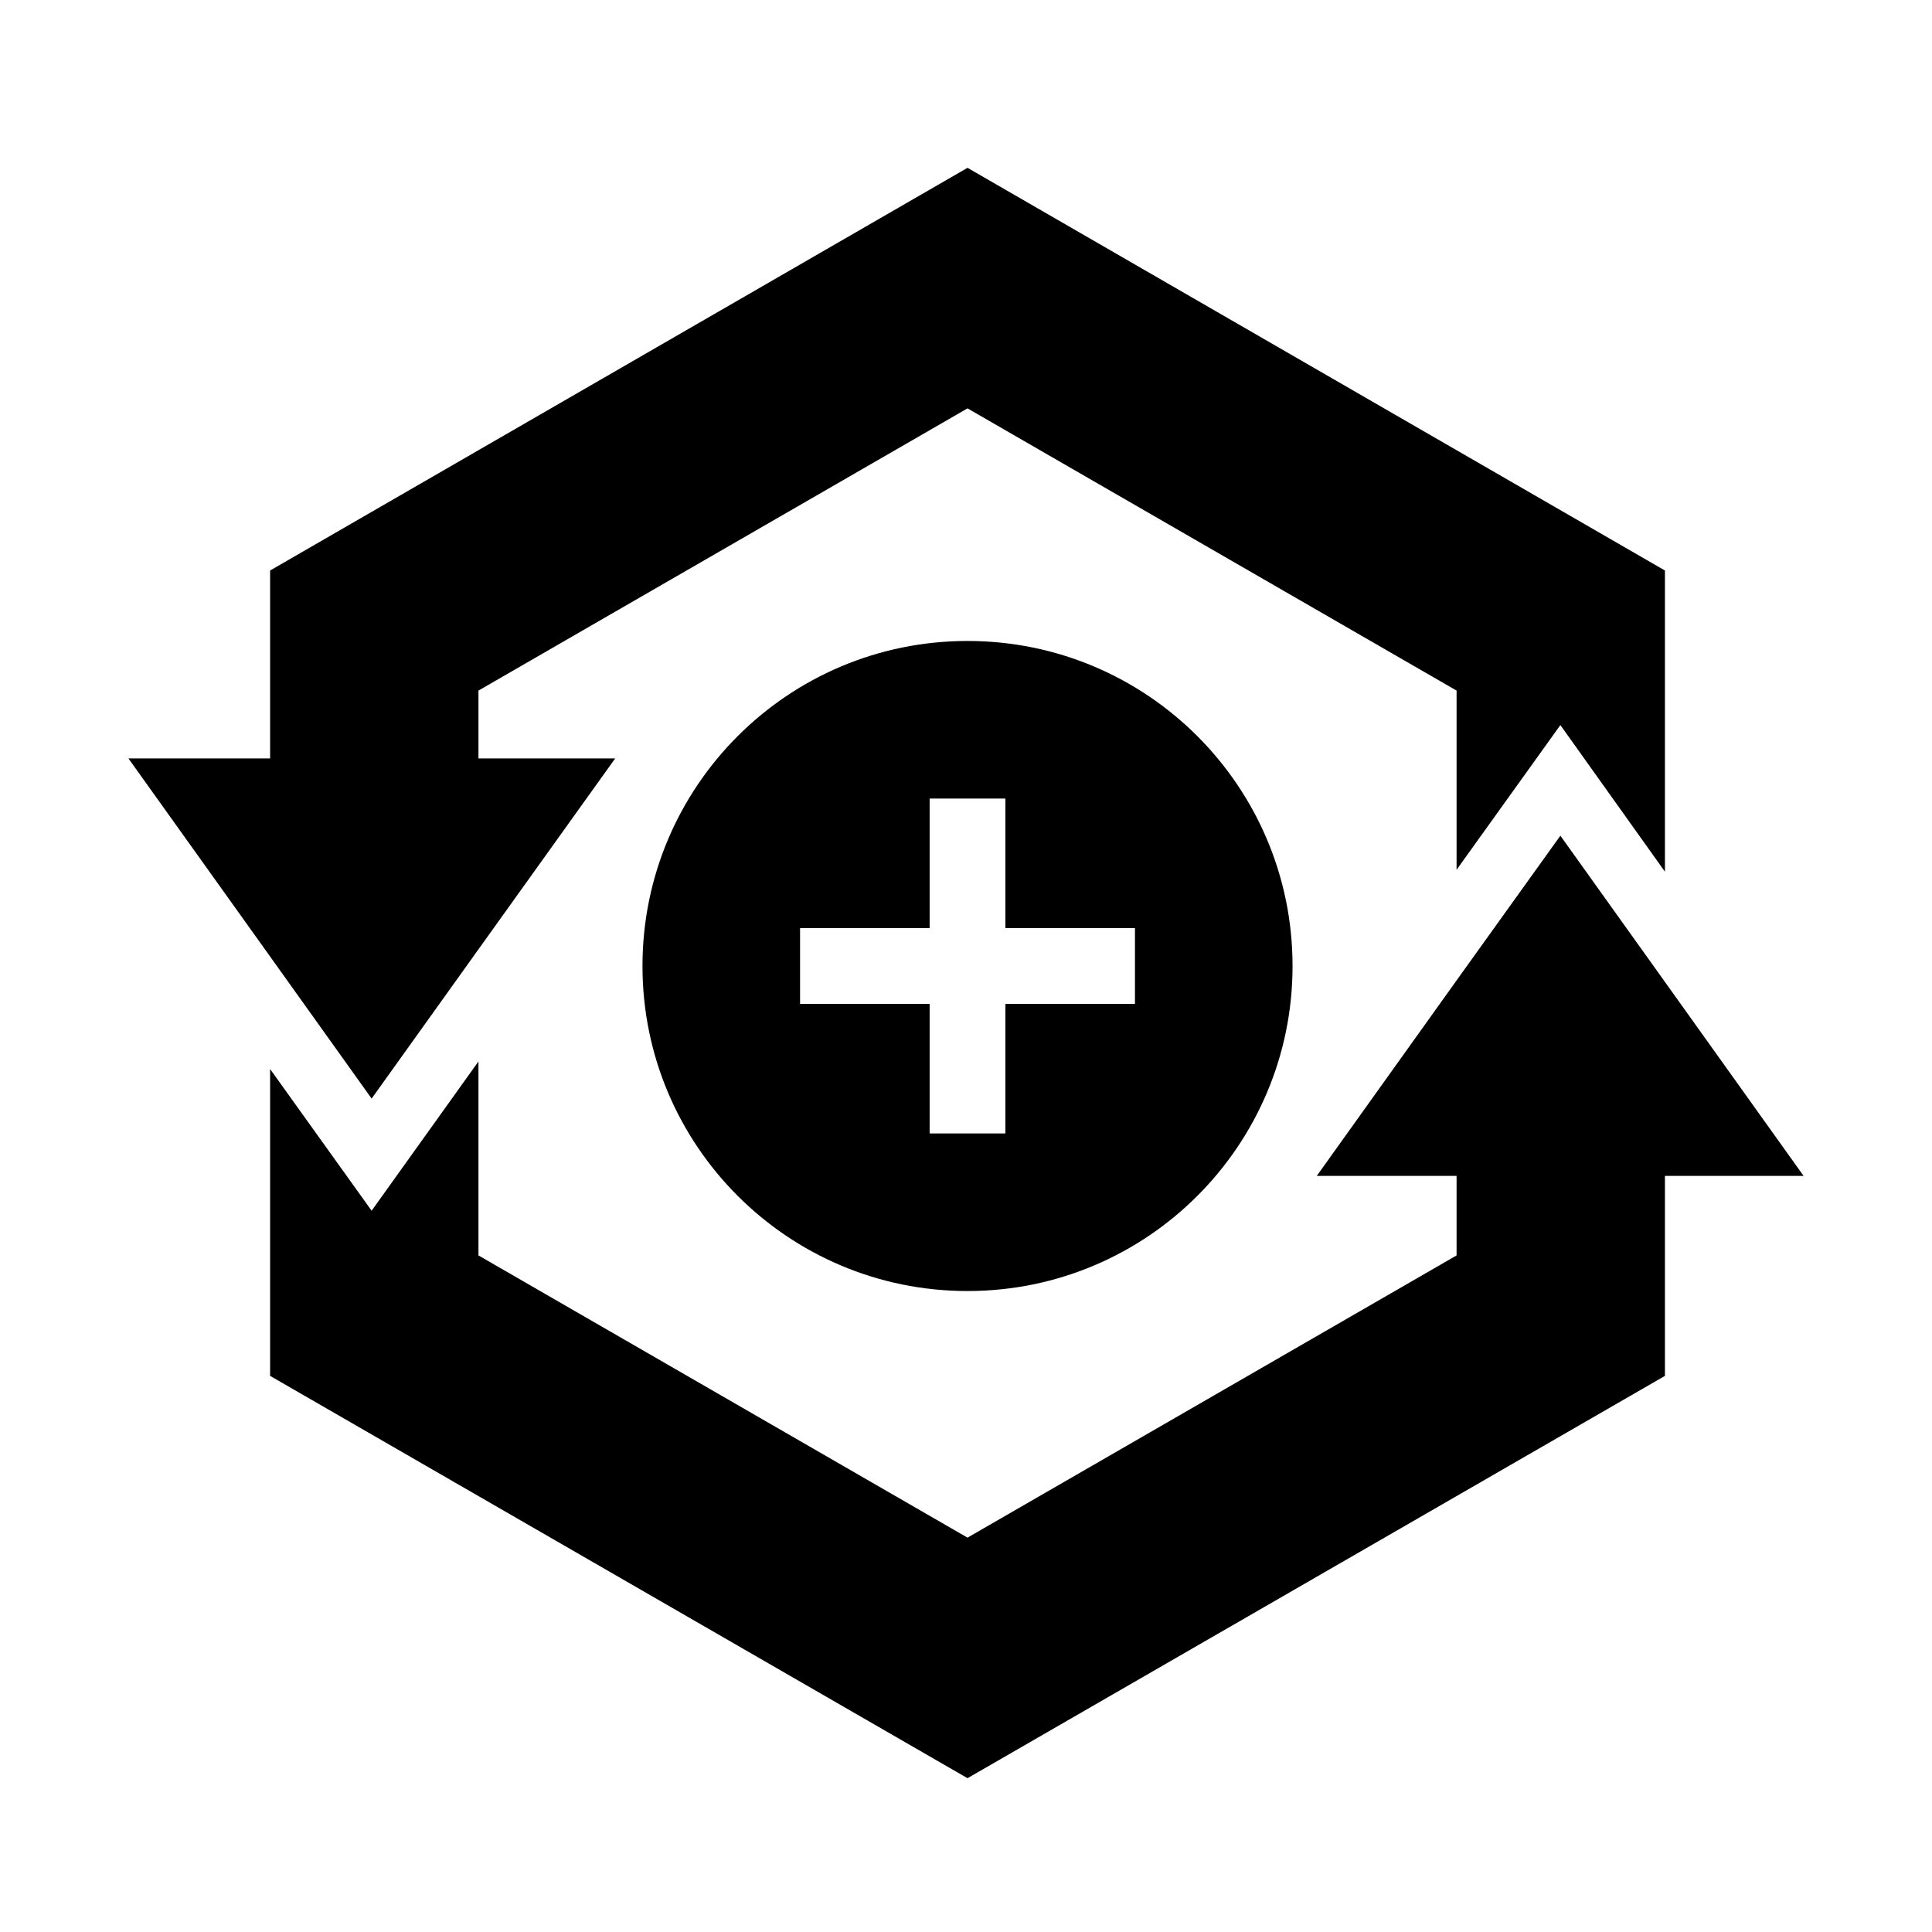
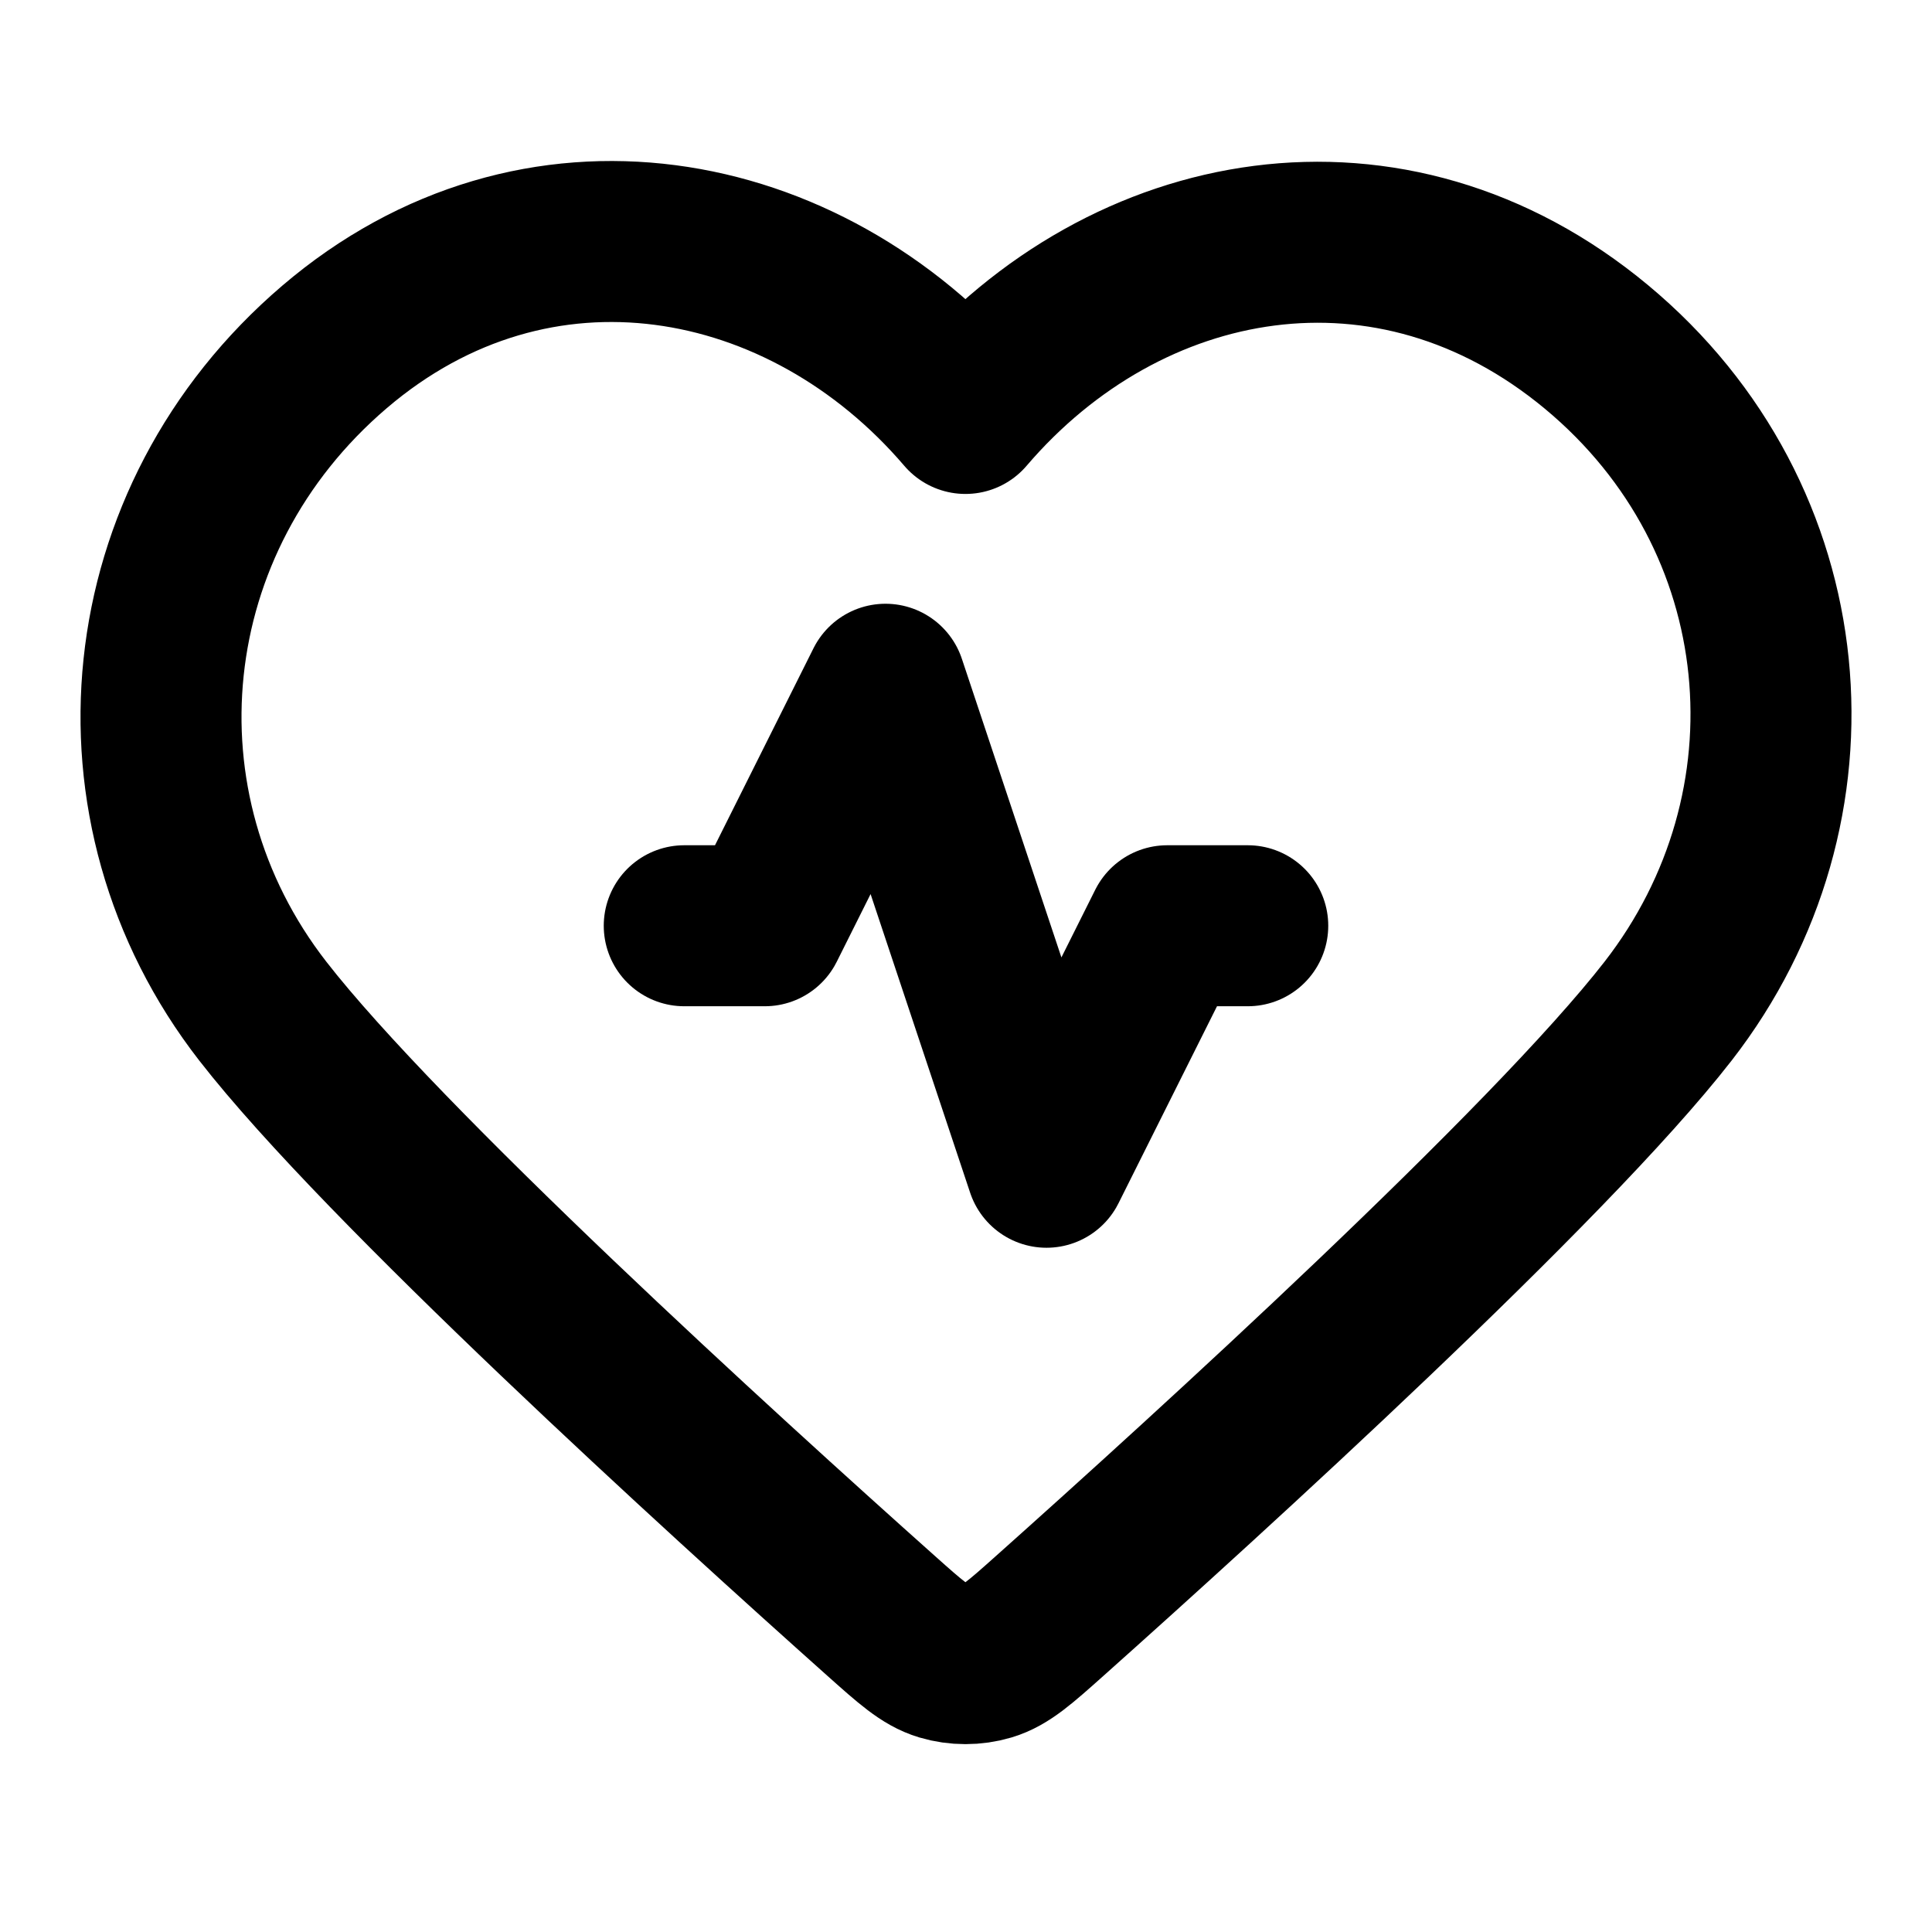
- <svg xmlns="http://www.w3.org/2000/svg" fill="#000000" width="800px" height="800px" viewBox="0 0 51 51" version="1.1">
-   <g>
-     <polygon points="9.81,29 12.63,25.06 16.24,20.02 12.63,20.02 12.63,18.23 25.54,10.78 38.45,18.23 38.45,22.96 41.19,19.14    43.95,23.01 43.95,15.06 25.54,4.43 7.13,15.06 7.13,20.02 3.39,20.02 7.13,25.25  " />
-     <polygon points="43.95,25.92 41.19,22.06 38.45,25.88 34.76,31.04 38.45,31.04 38.45,33.14 25.54,40.59 12.63,33.14 12.63,28.02    9.81,31.96 7.13,28.22 7.13,36.32 25.54,46.94 43.95,36.32 43.95,31.04 47.61,31.04  " />
-     <path d="M16.96,25.5c0,4.74,3.84,8.58,8.58,8.58c4.74,0,8.58-3.84,8.58-8.58c0-4.74-3.84-8.58-8.58-8.58   C20.8,16.92,16.96,20.76,16.96,25.5z M29.96,24.5v2h-3.42v3.42h-2V26.5h-3.42v-2h3.42v-3.42h2v3.42H29.96z" />
-   </g>
+ <svg xmlns="http://www.w3.org/2000/svg" width="800px" height="800px" viewBox="0 0 24 24" fill="none">
+   <path d="M15.5 11.5H14.5L13 14.5L11 8.5L9.5 11.5H8.5M11.993 5.136C9.994 2.798 6.66 2.17 4.155 4.31C1.65 6.45 1.297 10.029 3.264 12.56C4.75 14.472 8.971 18.311 10.948 20.075C11.311 20.399 11.493 20.561 11.706 20.625C11.89 20.68 12.096 20.68 12.28 20.625C12.493 20.561 12.675 20.399 13.038 20.075C15.015 18.311 19.236 14.472 20.722 12.56C22.689 10.029 22.38 6.428 19.832 4.31C17.284 2.192 13.992 2.798 11.993 5.136Z" stroke="#000000" stroke-width="2" stroke-linecap="round" stroke-linejoin="round" />
</svg>
